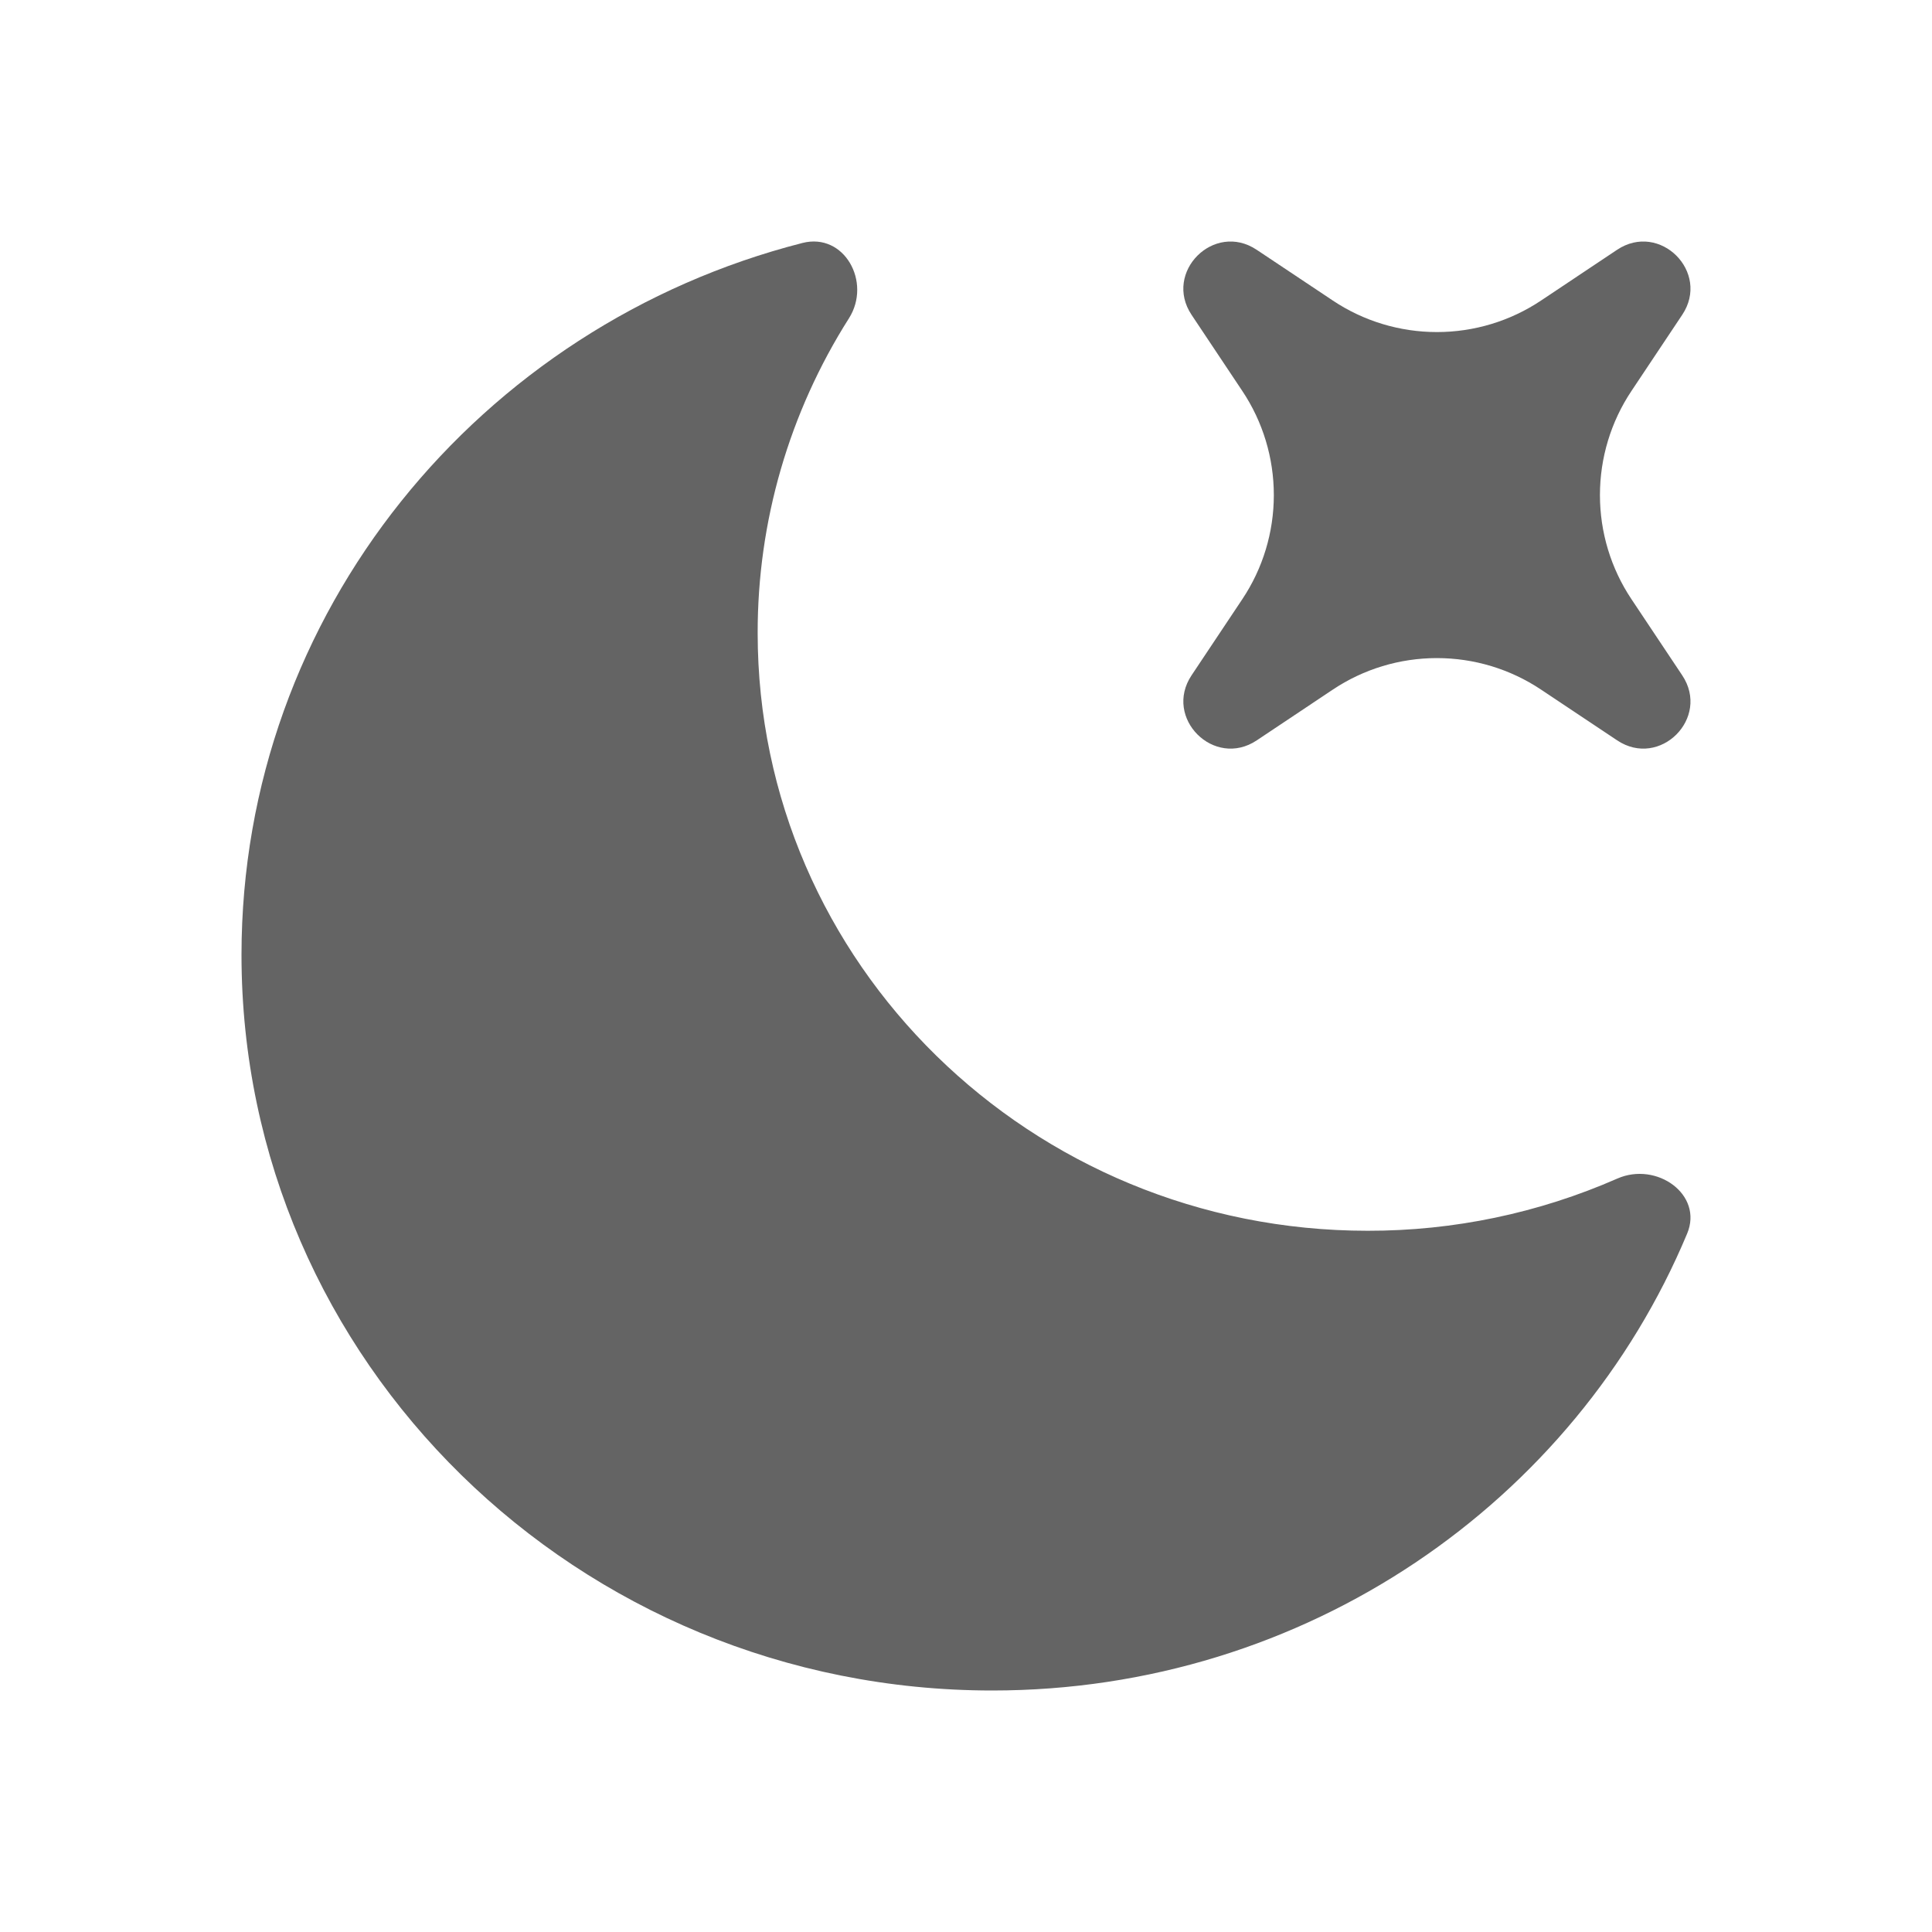
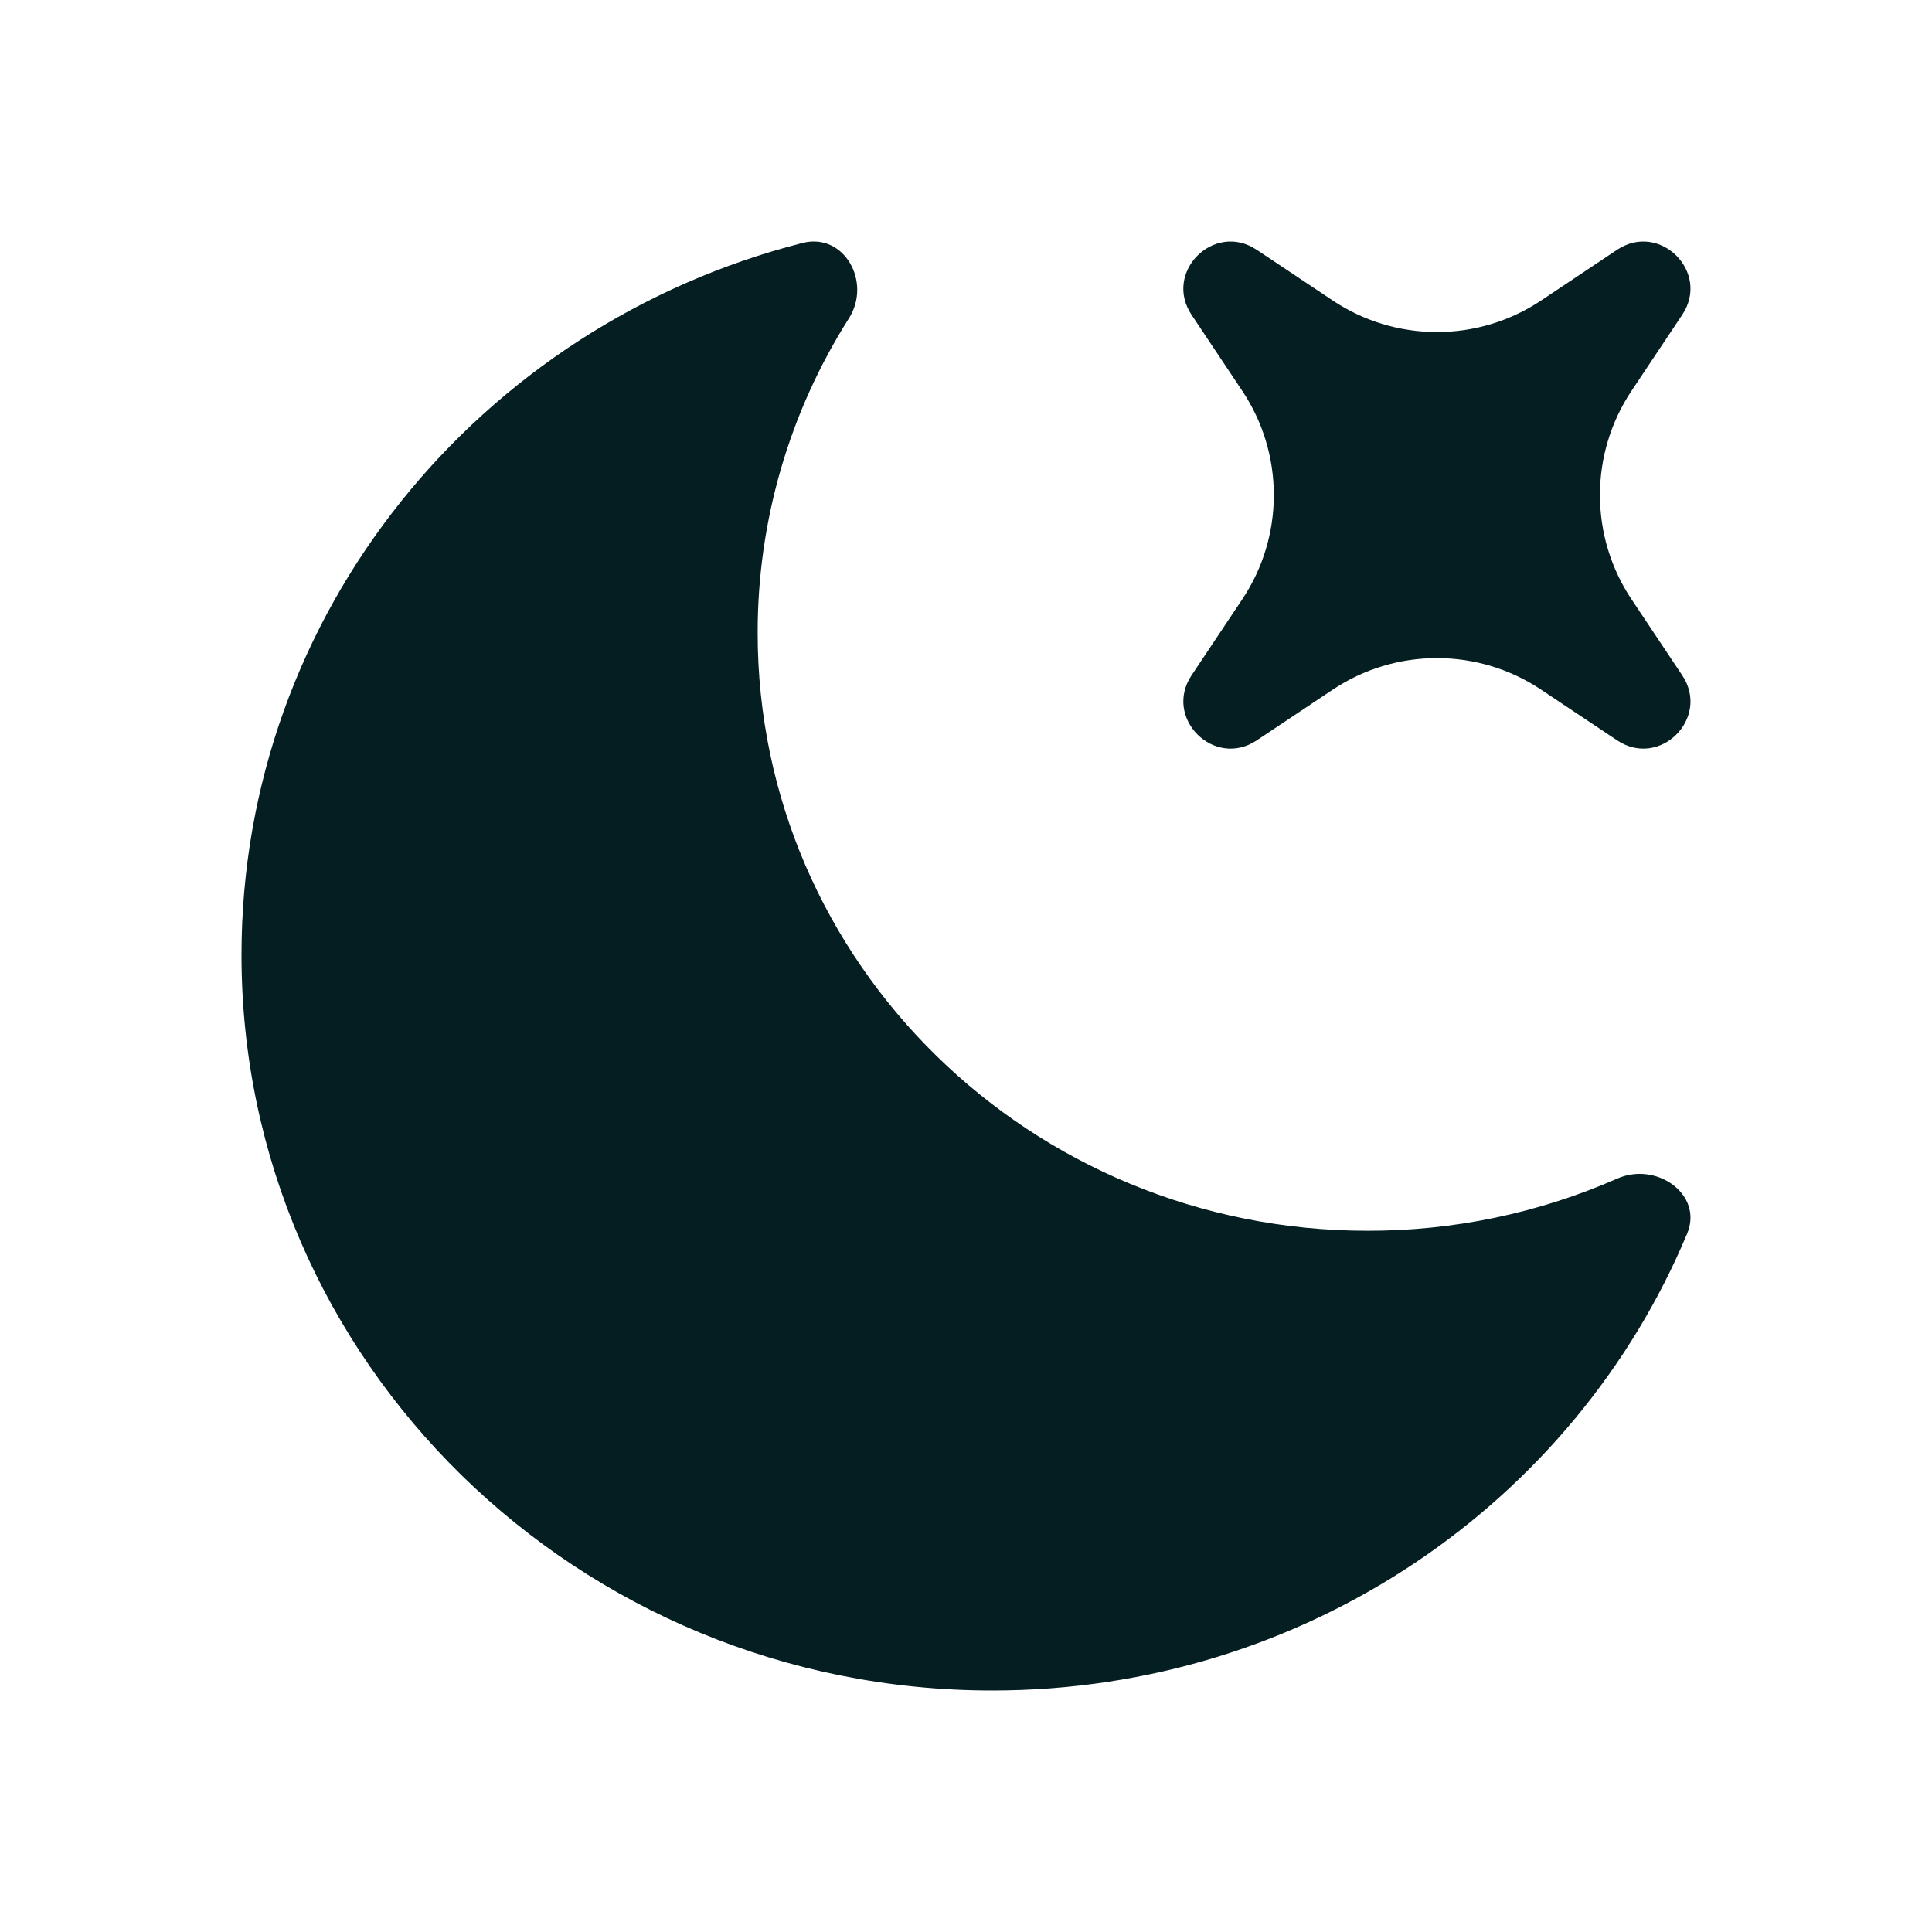
<svg xmlns="http://www.w3.org/2000/svg" width="24" height="24" viewBox="0 0 24 24" fill="none">
-   <path d="M20.958 15.325C21.162 14.839 20.579 14.425 20.09 14.641C19.113 15.07 18.056 15.291 16.989 15.289C12.804 15.289 9.412 11.965 9.412 7.864C9.41 6.479 9.804 5.123 10.546 3.954C10.83 3.506 10.489 2.886 9.969 3.018C5.96 4.041 3 7.613 3 11.862C3 16.909 7.175 21 12.326 21C16.226 21 19.566 18.655 20.958 15.325Z" fill="#646464" />
-   <path d="M15.611 3.103C15.081 2.749 14.449 3.381 14.802 3.911L15.432 4.856C15.688 5.239 15.824 5.689 15.824 6.15C15.824 6.611 15.688 7.061 15.432 7.444L14.802 8.389C14.449 8.919 15.082 9.551 15.612 9.197L16.556 8.567C16.939 8.311 17.389 8.175 17.85 8.175C18.311 8.175 18.761 8.311 19.144 8.567L20.089 9.197C20.619 9.551 21.251 8.919 20.897 8.389L20.267 7.444C20.011 7.061 19.875 6.611 19.875 6.15C19.875 5.689 20.011 5.239 20.267 4.856L20.897 3.911C21.251 3.381 20.619 2.749 20.088 3.103L19.144 3.733C18.761 3.989 18.311 4.125 17.85 4.125C17.389 4.125 16.939 3.989 16.556 3.733L15.611 3.103Z" fill="#646464" />
+   <path d="M20.958 15.325C21.162 14.839 20.579 14.425 20.09 14.641C19.113 15.07 18.056 15.291 16.989 15.289C12.804 15.289 9.412 11.965 9.412 7.864C9.41 6.479 9.804 5.123 10.546 3.954C10.83 3.506 10.489 2.886 9.969 3.018C5.96 4.041 3 7.613 3 11.862C3 16.909 7.175 21 12.326 21C16.226 21 19.566 18.655 20.958 15.325Z" fill="#041E22" />
+   <path d="M15.611 3.103C15.081 2.749 14.449 3.381 14.802 3.911L15.432 4.856C15.688 5.239 15.824 5.689 15.824 6.15C15.824 6.611 15.688 7.061 15.432 7.444L14.802 8.389C14.449 8.919 15.082 9.551 15.612 9.197L16.556 8.567C16.939 8.311 17.389 8.175 17.85 8.175C18.311 8.175 18.761 8.311 19.144 8.567L20.089 9.197C20.619 9.551 21.251 8.919 20.897 8.389L20.267 7.444C20.011 7.061 19.875 6.611 19.875 6.15C19.875 5.689 20.011 5.239 20.267 4.856L20.897 3.911C21.251 3.381 20.619 2.749 20.088 3.103L19.144 3.733C18.761 3.989 18.311 4.125 17.85 4.125C17.389 4.125 16.939 3.989 16.556 3.733L15.611 3.103Z" fill="#041E22" />
</svg>
